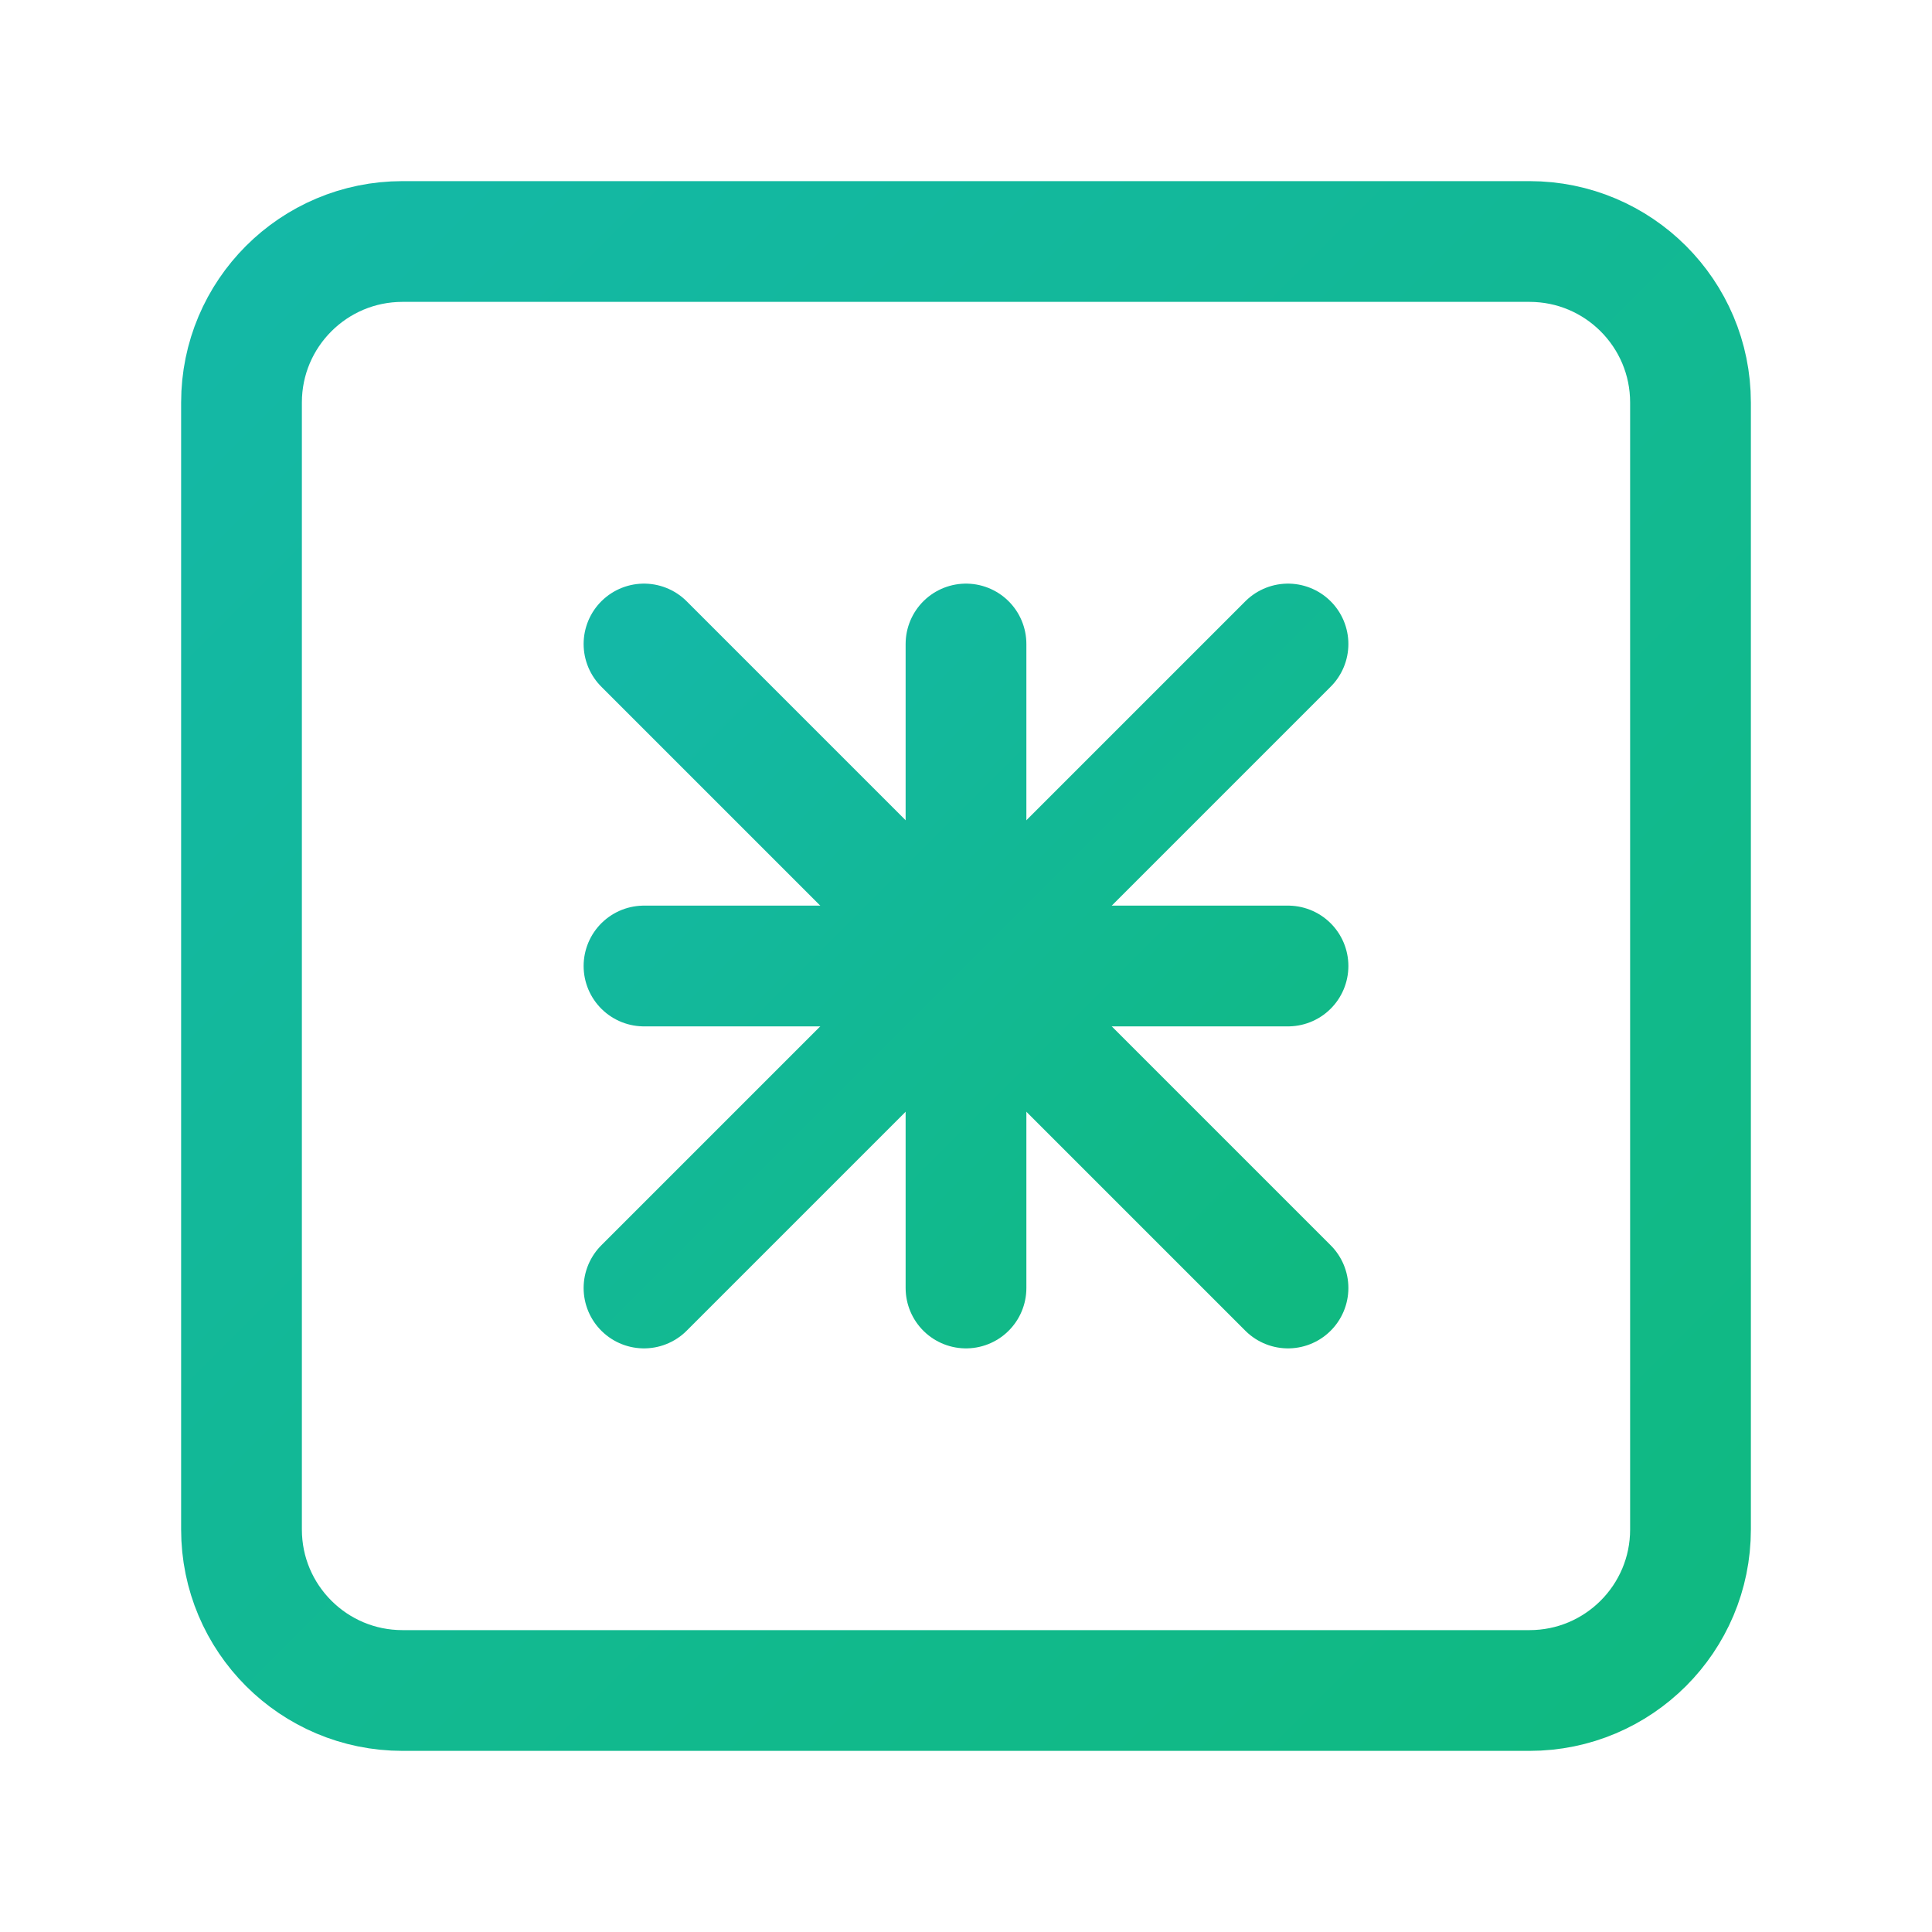
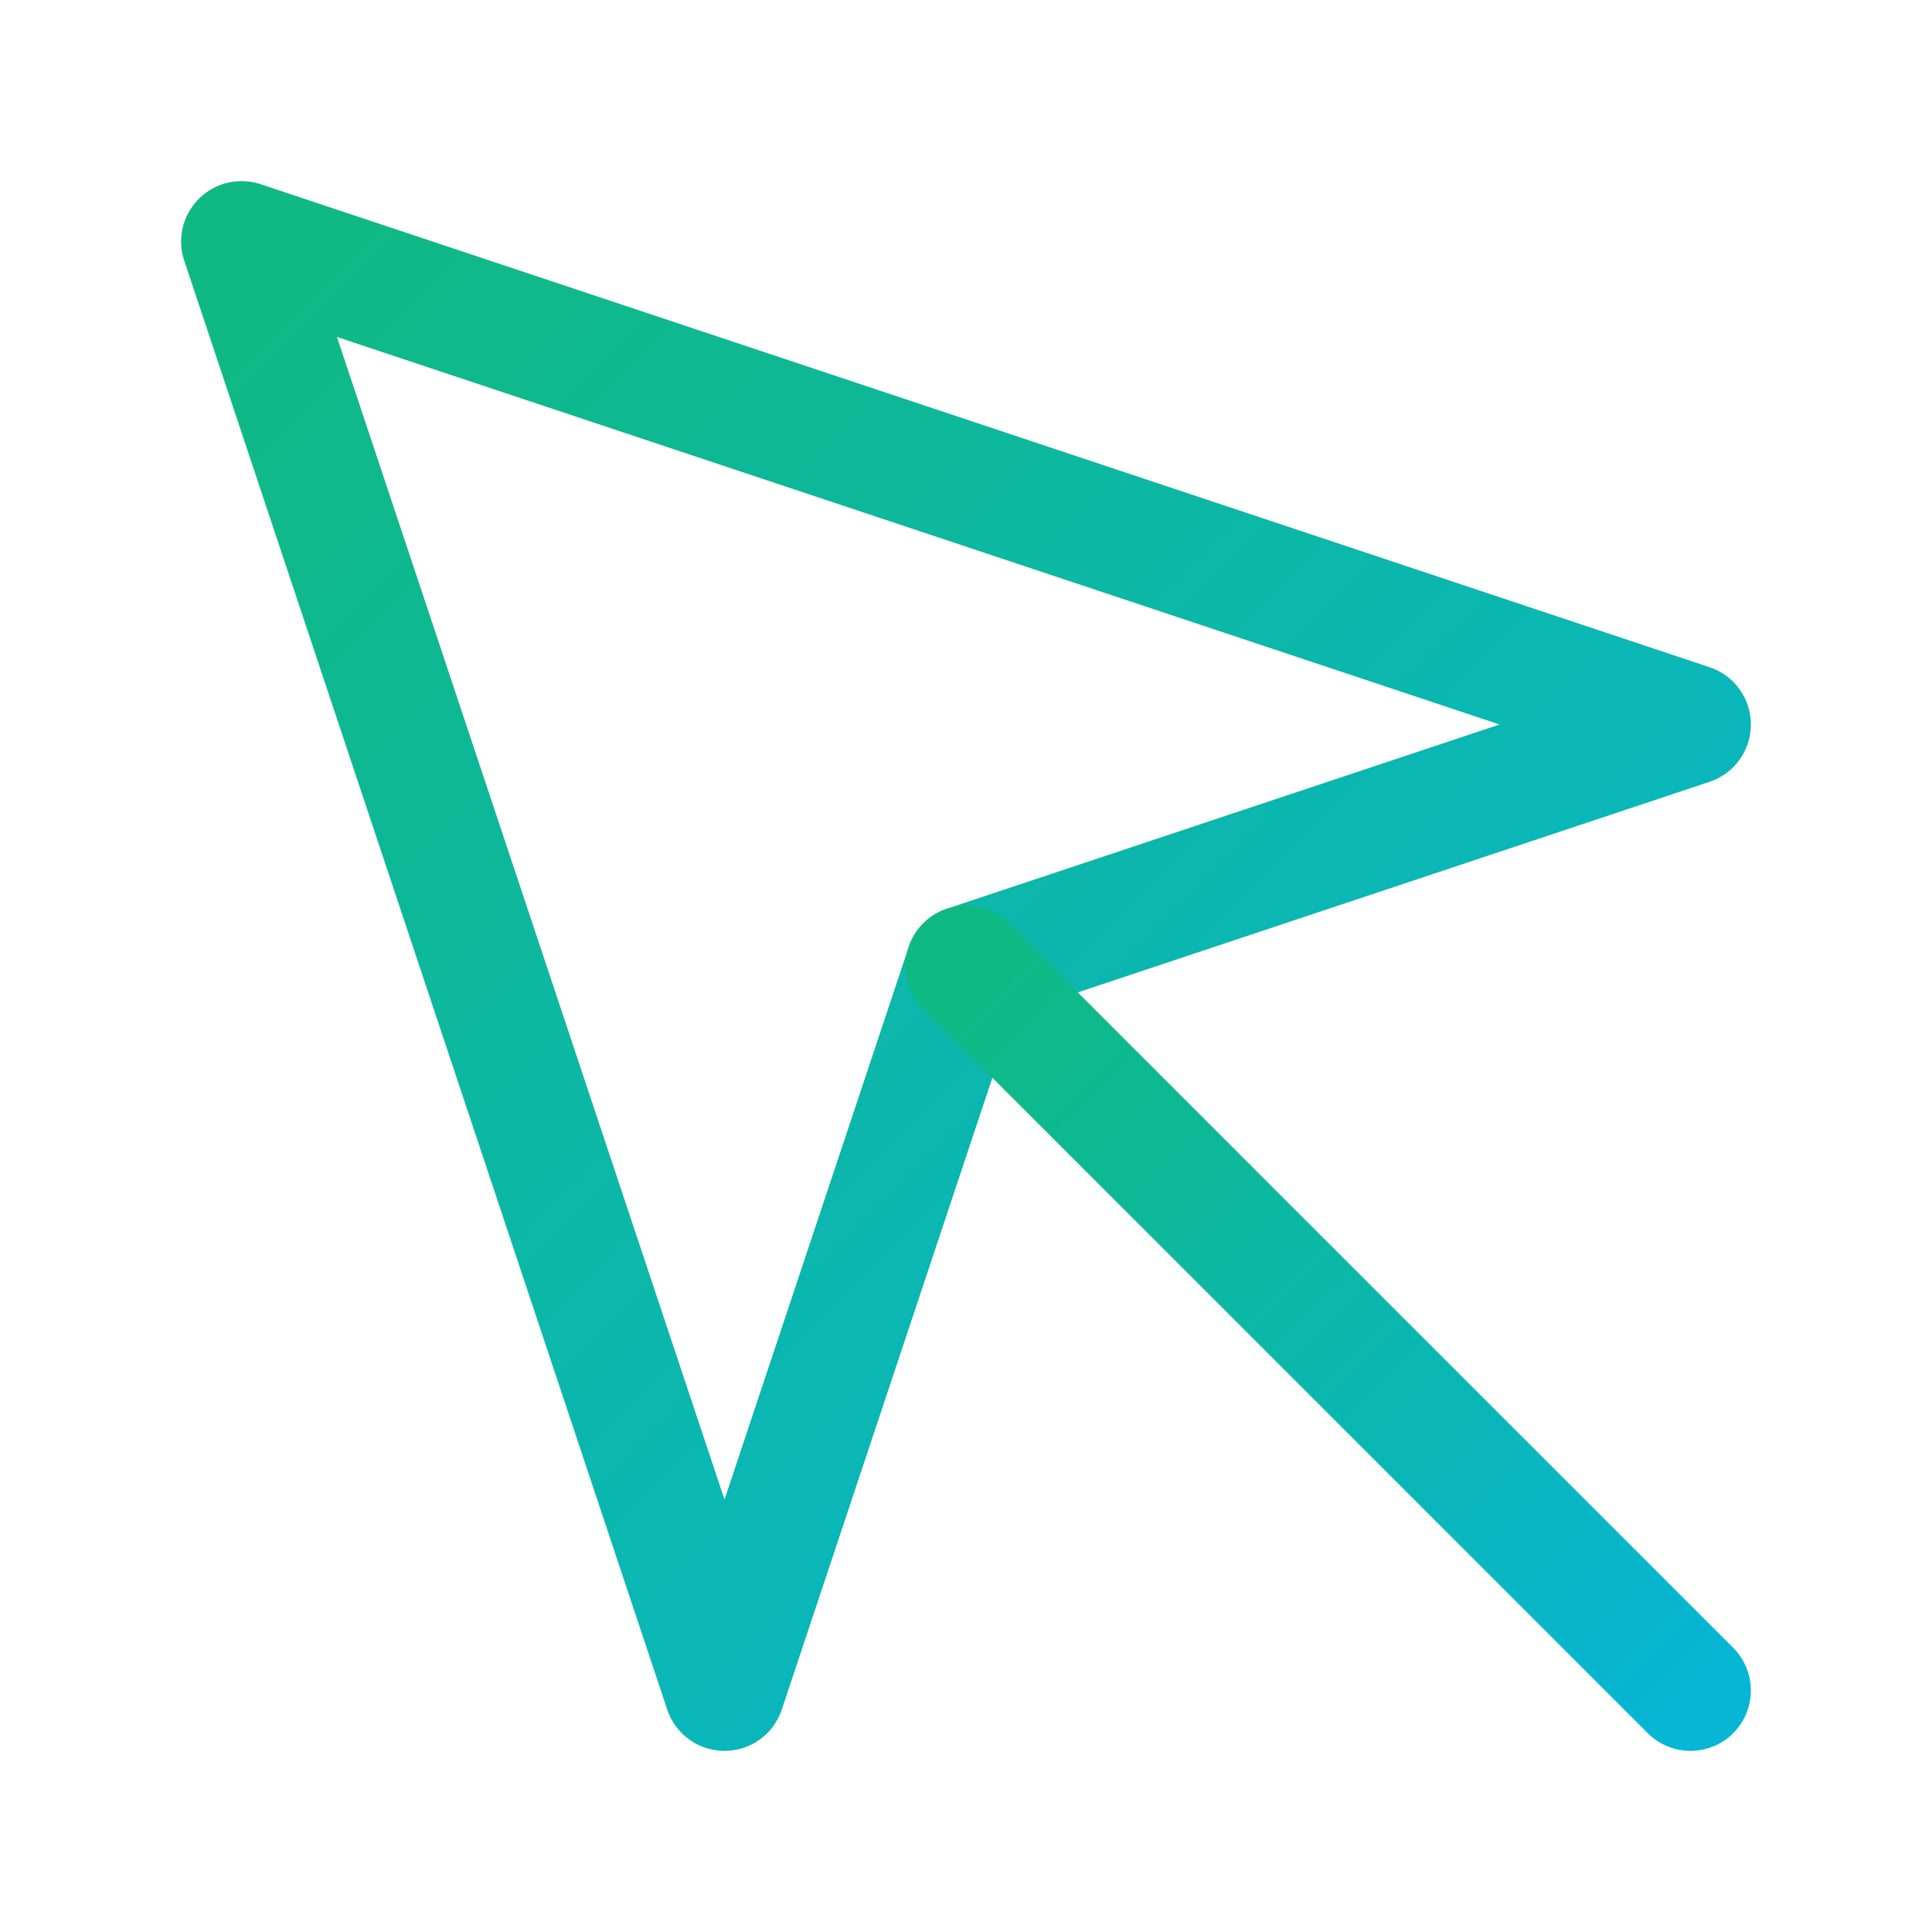
- <svg xmlns="http://www.w3.org/2000/svg" viewBox="0 0 24 24" width="24" height="24" fill="none" stroke="url(#grad-playwright)" stroke-width="1.5" stroke-linecap="round" stroke-linejoin="round">
+ <svg xmlns="http://www.w3.org/2000/svg" viewBox="0 0 24 24" width="24" height="24" fill="none">
  <defs>
    <linearGradient id="grad-playwright" x1="0%" y1="0%" x2="100%" y2="100%">
-       <stop offset="0%" style="stop-color:#14b8a6;stop-opacity:1" />
-       <stop offset="100%" style="stop-color:#10b981;stop-opacity:1" />
+       <stop offset="0%" style="stop-color:#10b981;stop-opacity:1" />
+       <stop offset="100%" style="stop-color:#06b6d4;stop-opacity:1" />
    </linearGradient>
  </defs>
-   <rect x="3" y="3" width="18" height="18" rx="2" />
-   <path d="M8 8l8 8M16 8l-8 8" />
-   <path d="M12 8v8M8 12h8" />
+   <g stroke="url(#grad-playwright)" stroke-width="1.5" stroke-linecap="round" stroke-linejoin="round" fill="none">
+     <path d="M3 3l6 18 3-9 9-3L3 3z" />
+     <path d="M12 12l9 9" />
+   </g>
</svg>
